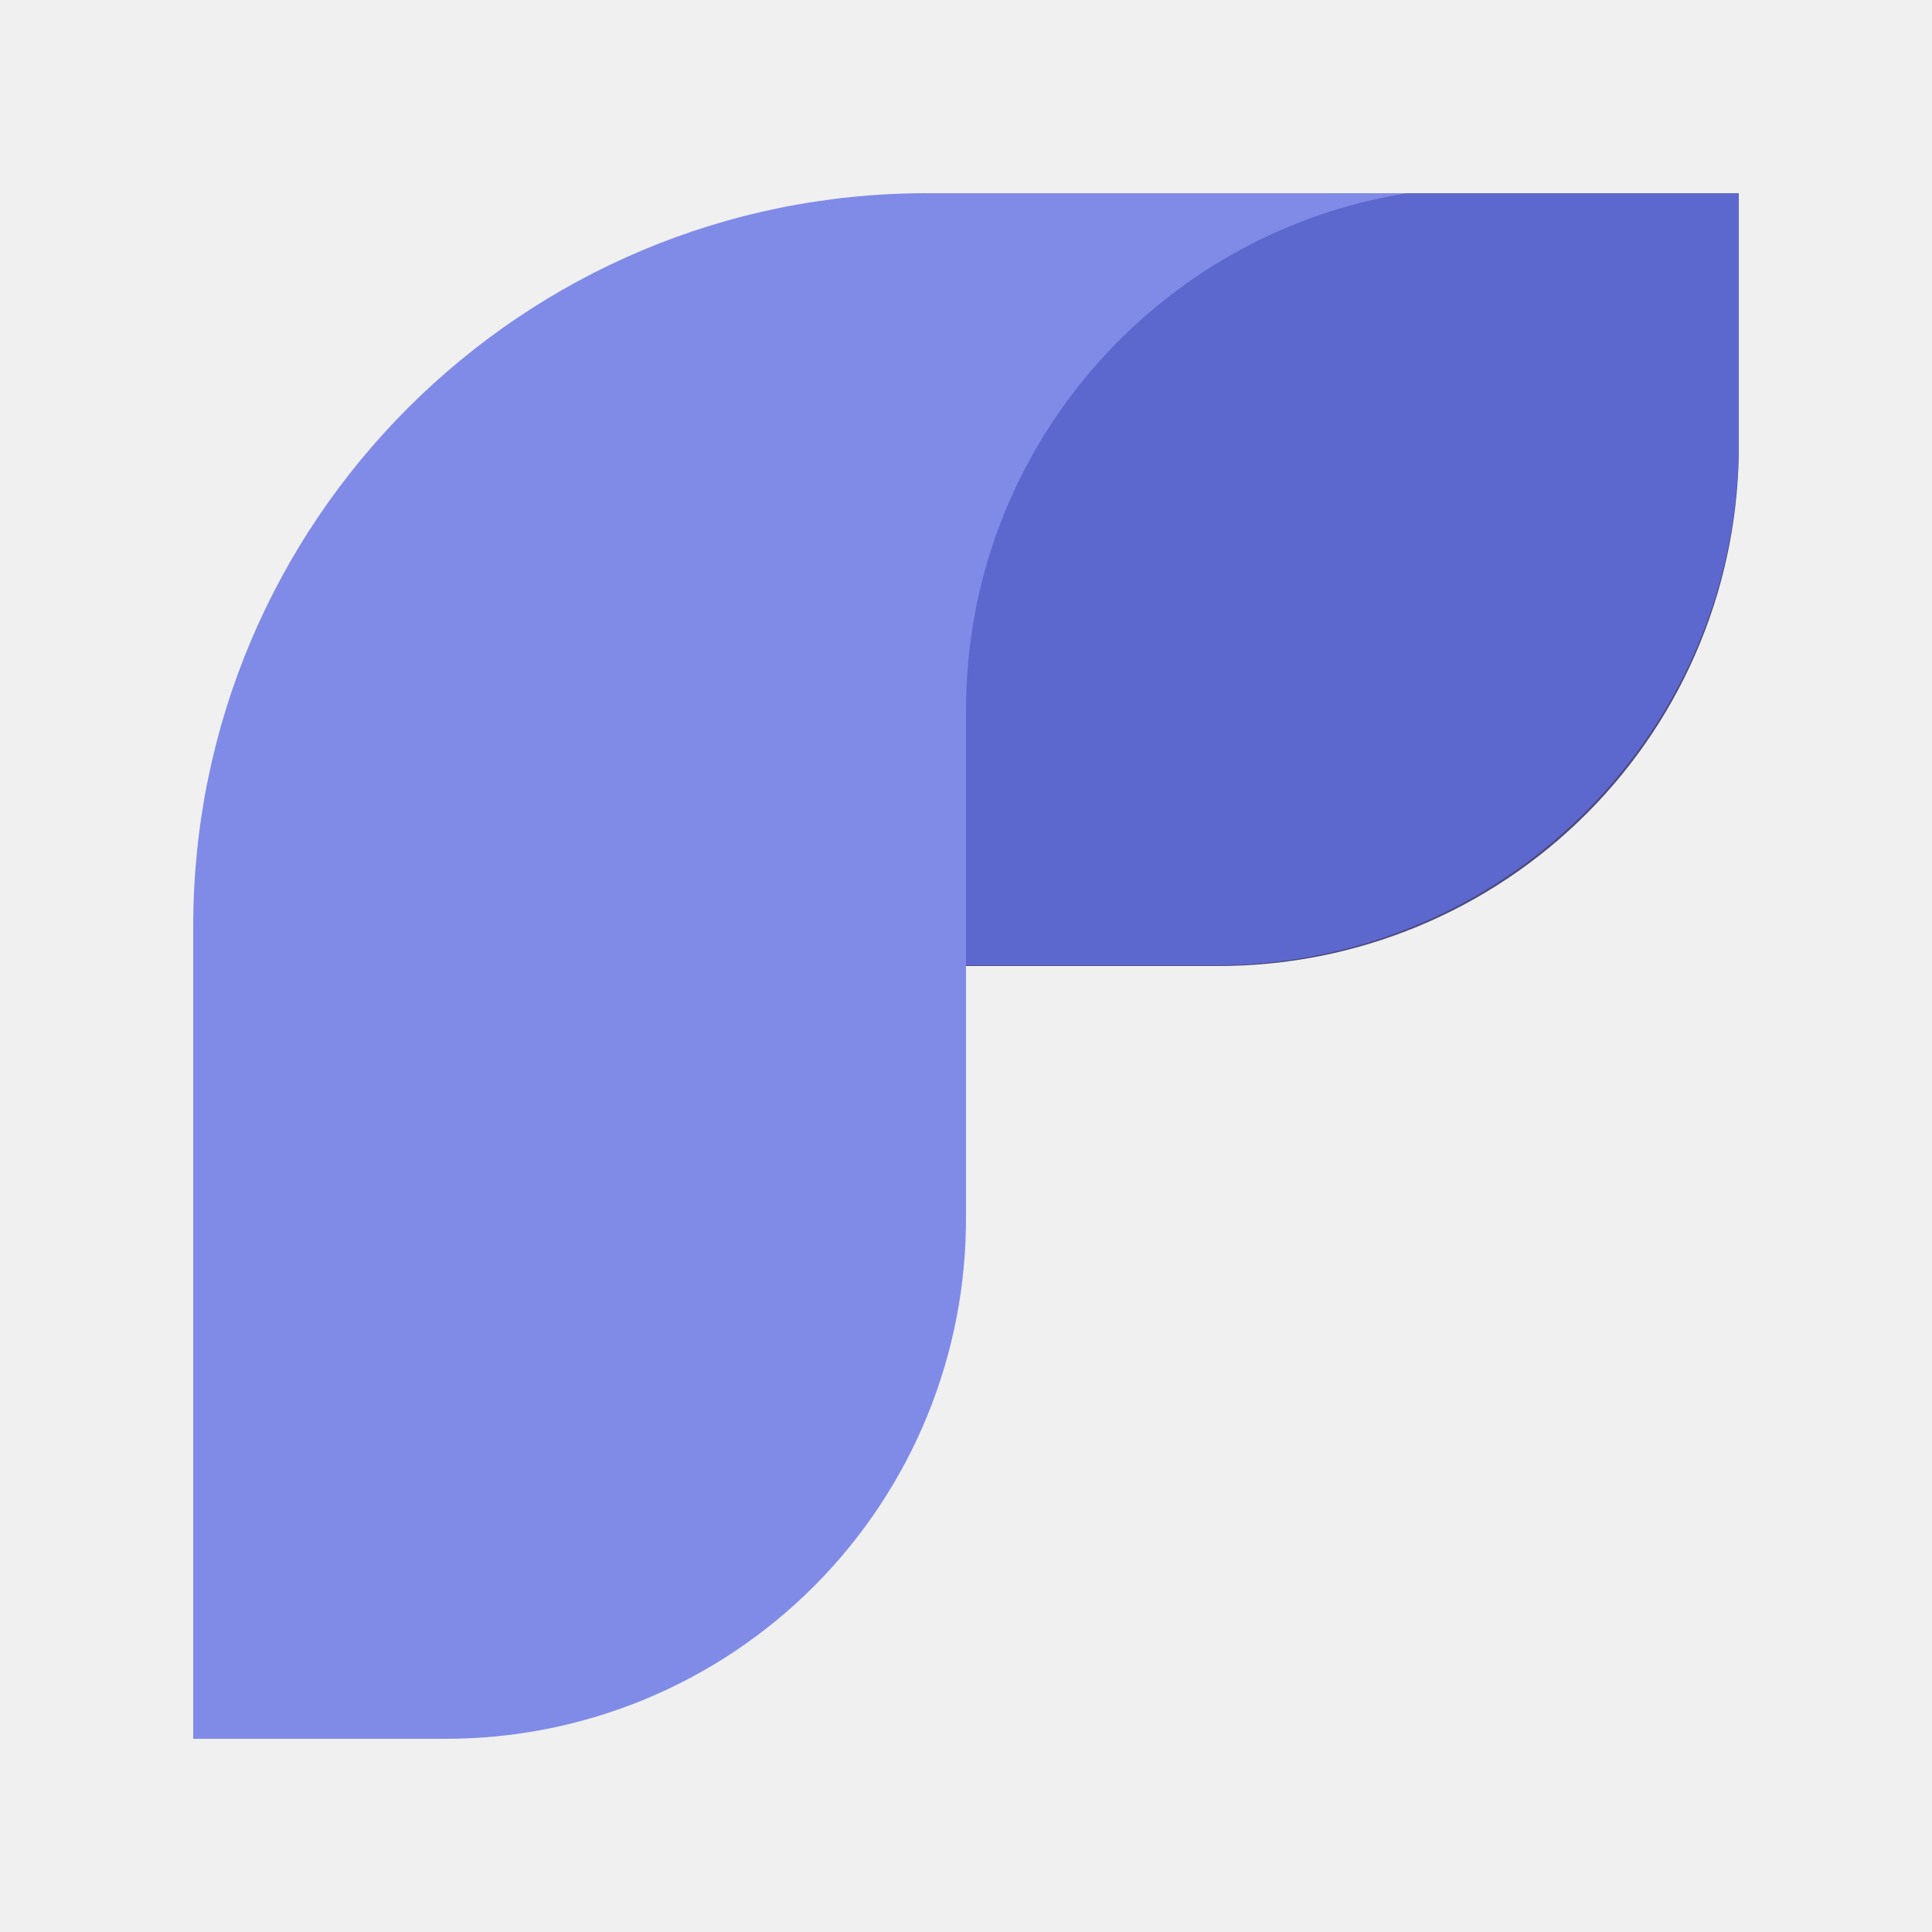
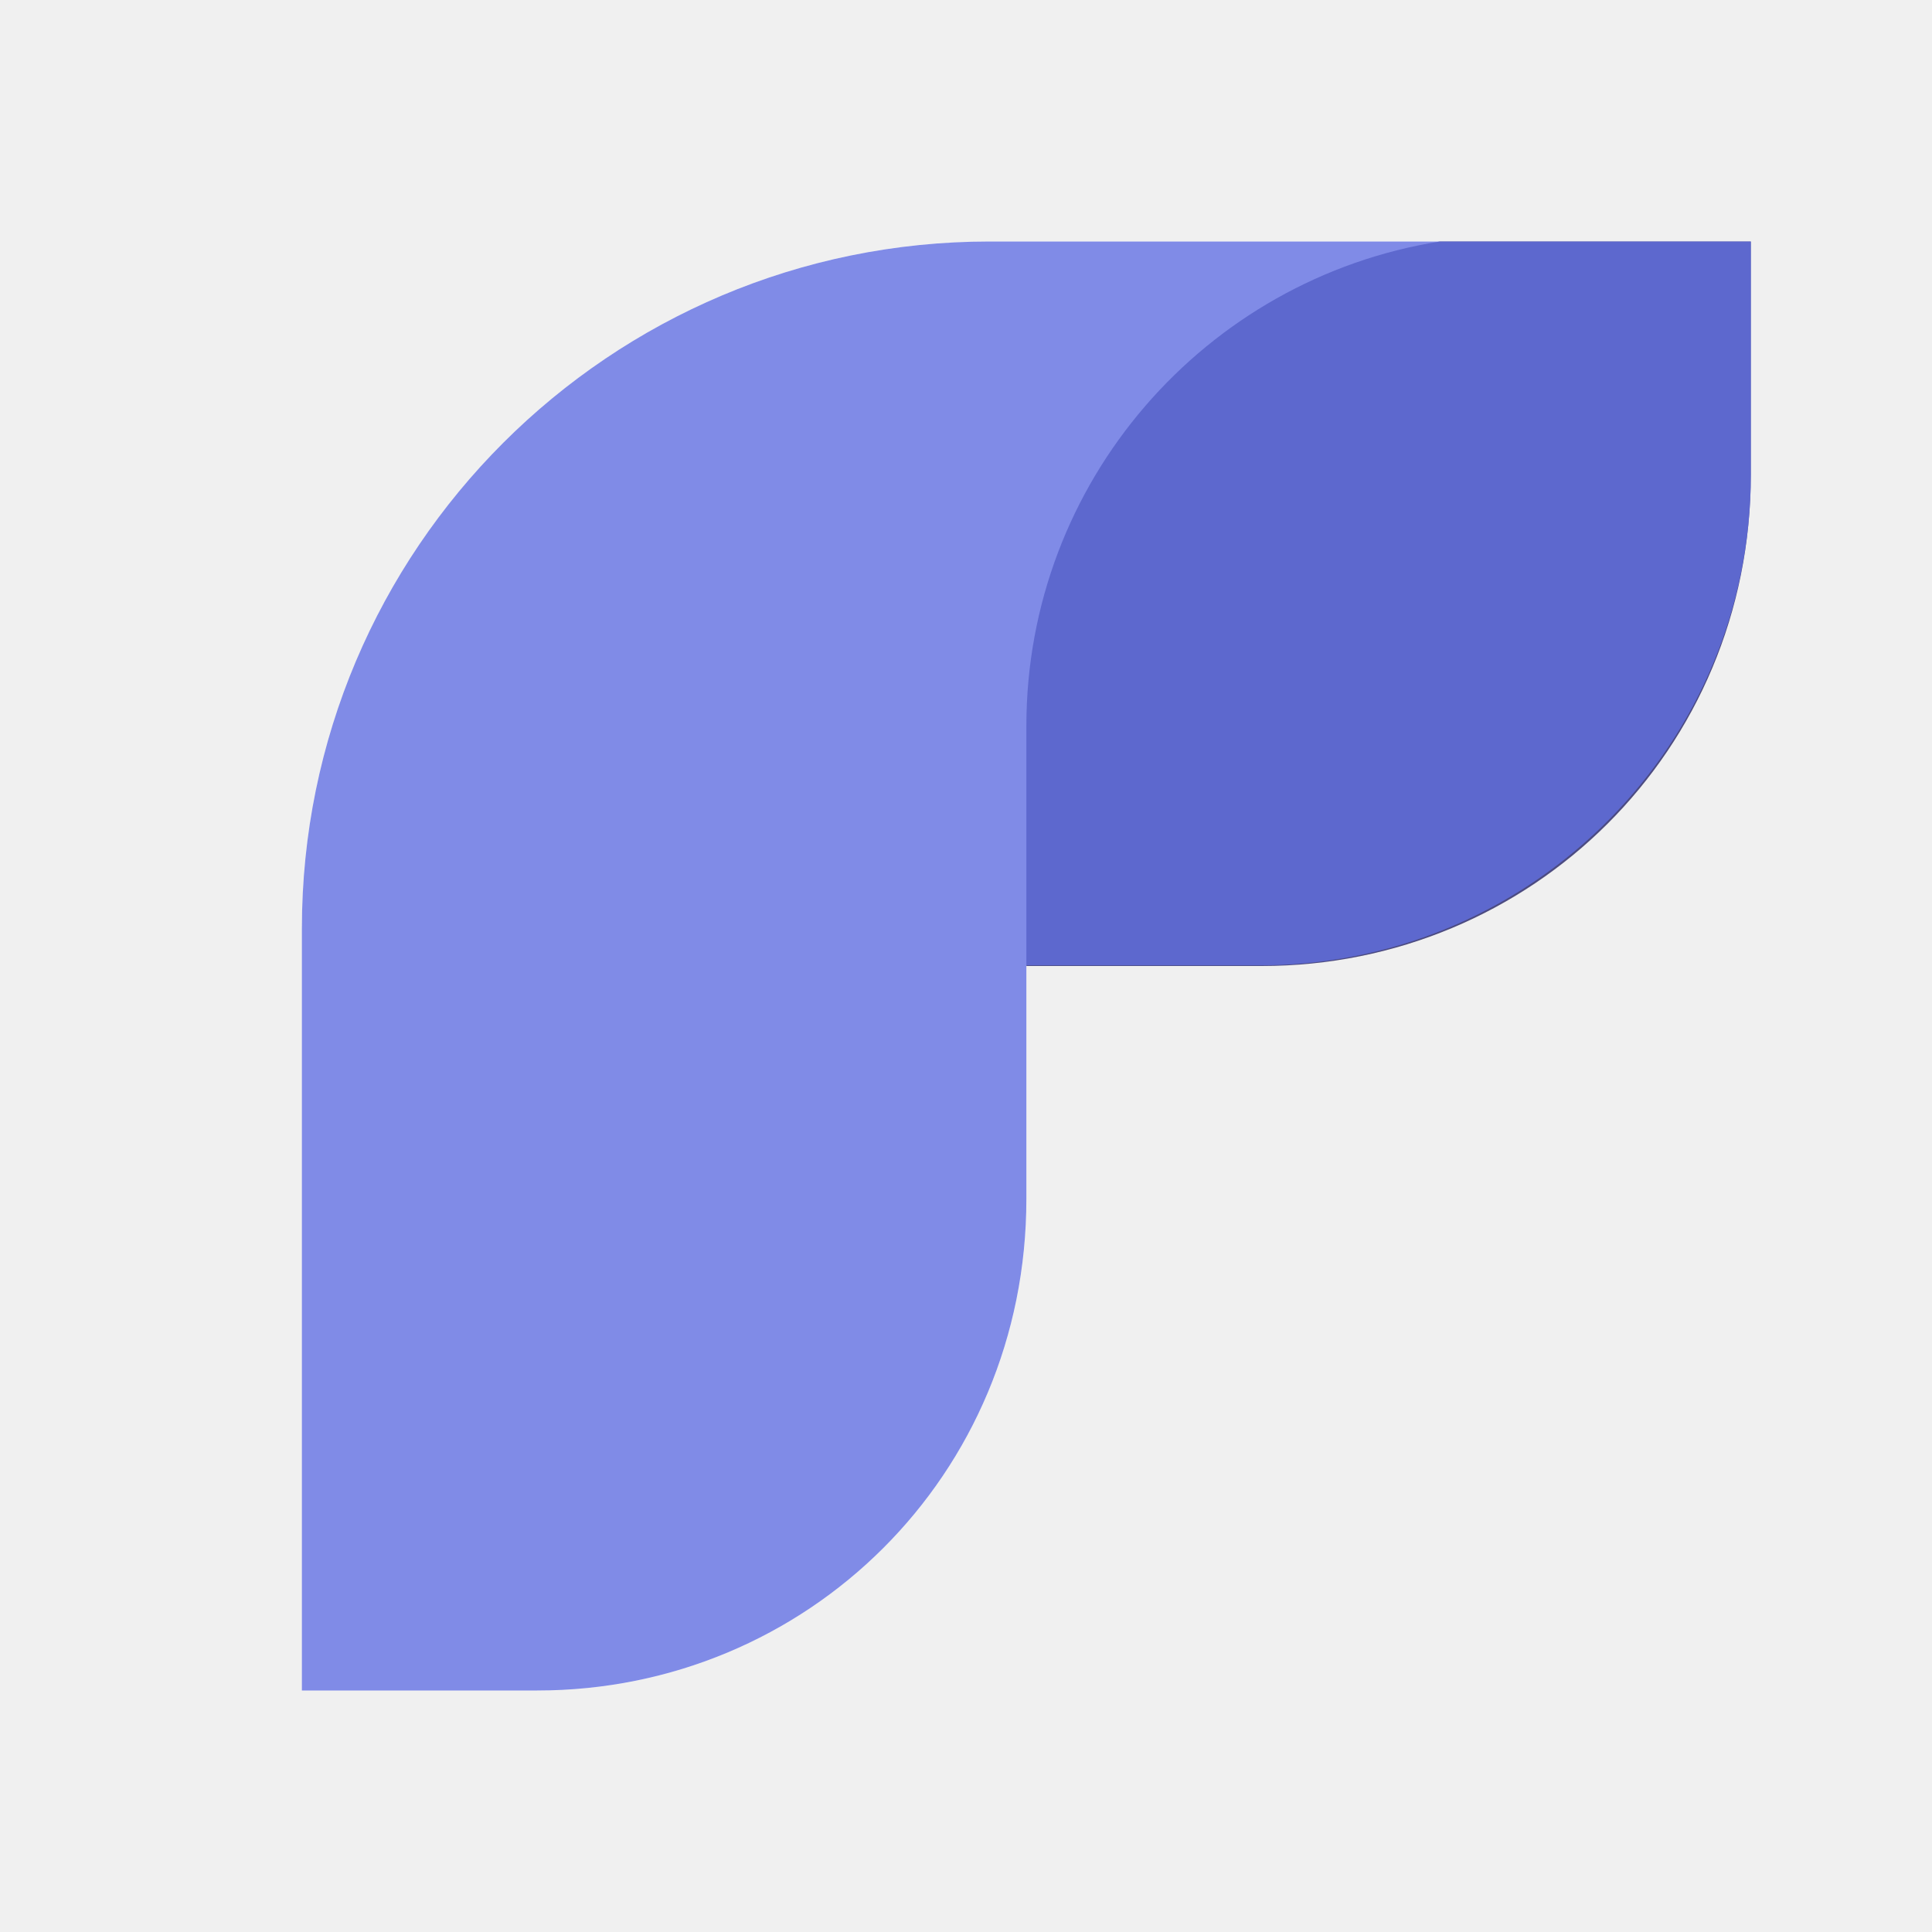
- <svg xmlns="http://www.w3.org/2000/svg" width="20" height="20" viewBox="0 0 20 20" fill="none">
-   <mask id="a" style="mask-type:alpha" maskUnits="userSpaceOnUse" x="0" y="0" width="20" height="20">
-     <path fill="#C4C4C4" d="M0 0h20v20H0z" />
+ <svg xmlns="http://www.w3.org/2000/svg" width="32" height="32" viewBox="0 0 32 32" fill="none">
+   <mask id="a" style="mask-type:alpha" maskUnits="userSpaceOnUse" x="0" y="0" width="32" height="32">
+     <path fill="#fff" d="M0 0h32v32H0z" />
  </mask>
  <g mask="url(#a)">
-     <path d="M18 2v2.574c0 2.963-2.38 5.37-5.334 5.418l-.09.001H10v2.58A5.382 5.382 0 0 1 4.598 18H2v-2.65-5.763A7.59 7.59 0 0 1 9.593 2H18z" fill="#fff" />
-     <path fill-rule="evenodd" clip-rule="evenodd" d="M14.565 2H18v2.574A5.382 5.382 0 0 1 12.598 10H10V7.352C10 4.65 11.978 2.412 14.565 2z" fill="#242265" fill-opacity=".8" />
-     <path d="M18 2v2.574c0 2.963-2.38 5.37-5.334 5.418l-.09.001H10v2.58A5.382 5.382 0 0 1 4.598 18H2v-2.65-5.763A7.59 7.59 0 0 1 9.593 2H18z" fill="#616EE1" fill-opacity=".8" />
+     <path d="M29 4v3.861c0 4.444-3.57 8.055-8.001 8.127l-.135.001H17v3.871C17 24.433 13.37 28 8.897 28H5v-3.976-8.644C5 9.095 10.1 4 16.39 4H29z" fill="#fff" />
+     <path fill-rule="evenodd" clip-rule="evenodd" d="M23.848 4h5.151v3.86c0 4.573-3.63 8.14-8.102 8.14H17v-3.973c0-4.051 2.966-7.41 6.848-8.027z" fill="#242265" fill-opacity=".8" />
+     <path d="M29 4v3.861c0 4.444-3.57 8.055-8.001 8.127l-.135.001H17v3.871C17 24.433 13.37 28 8.897 28H5v-3.976-8.644C5 9.095 10.1 4 16.39 4H29z" fill="#616EE1" fill-opacity=".8" />
  </g>
</svg>
